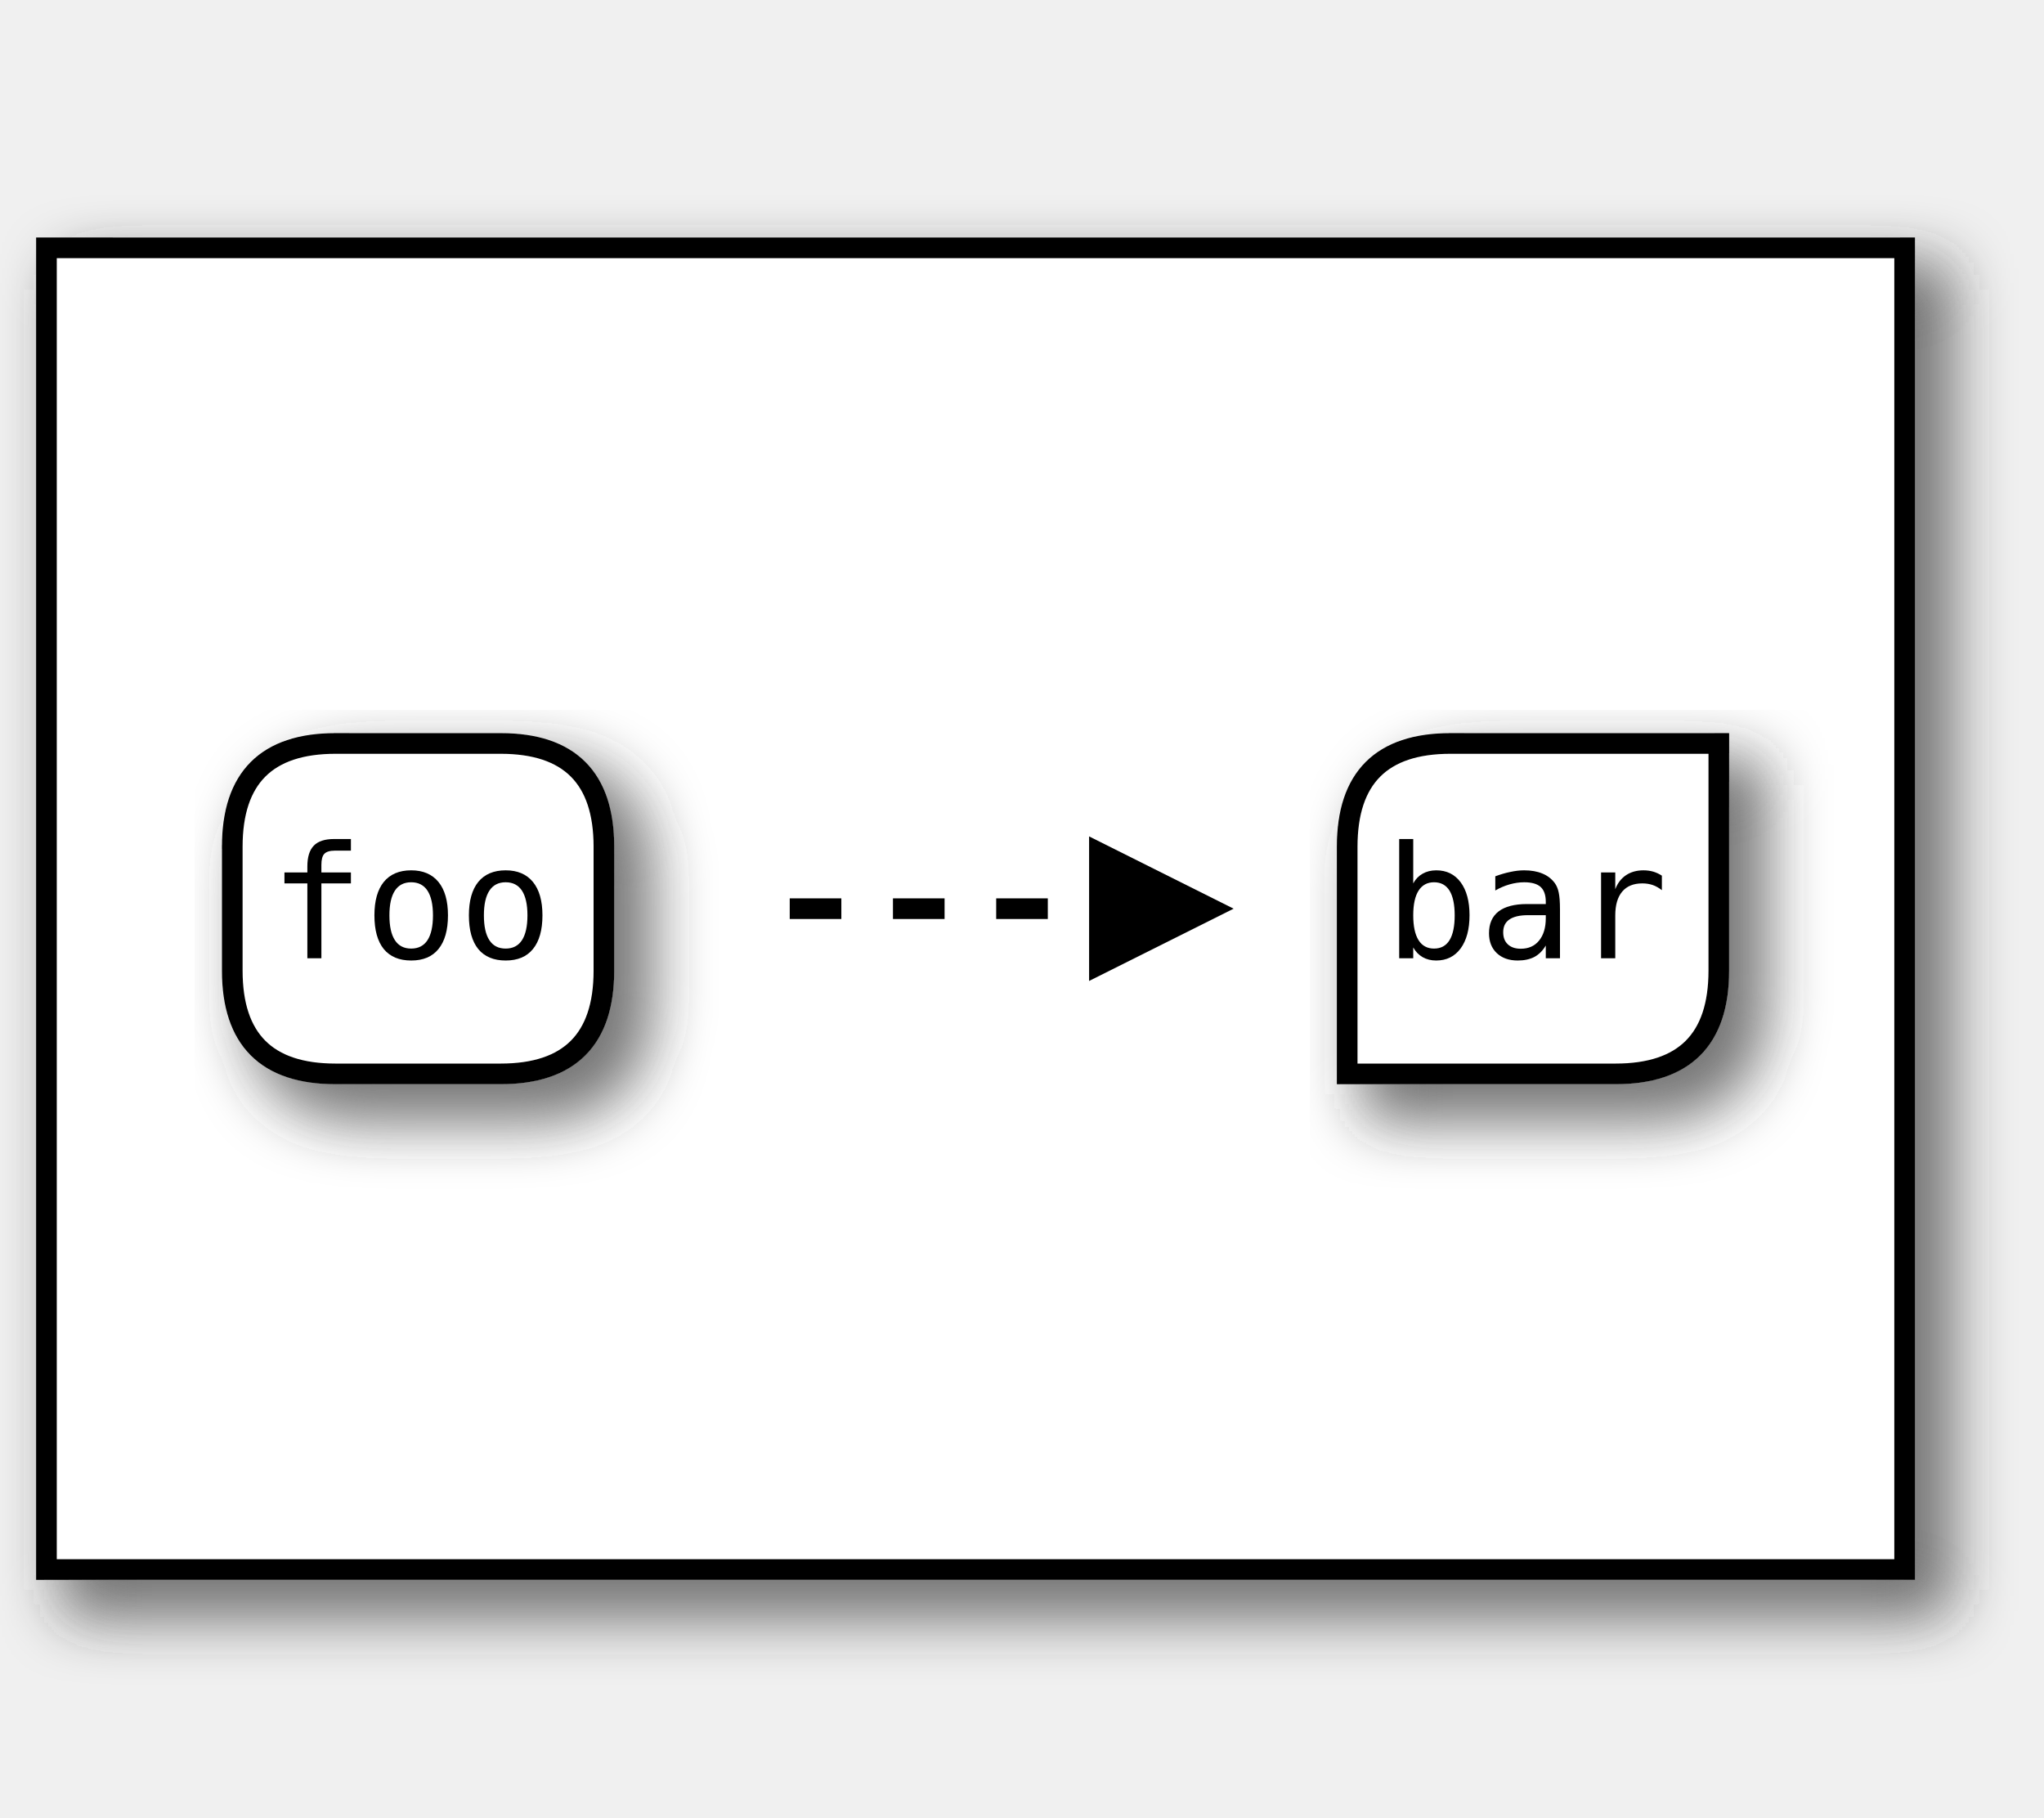
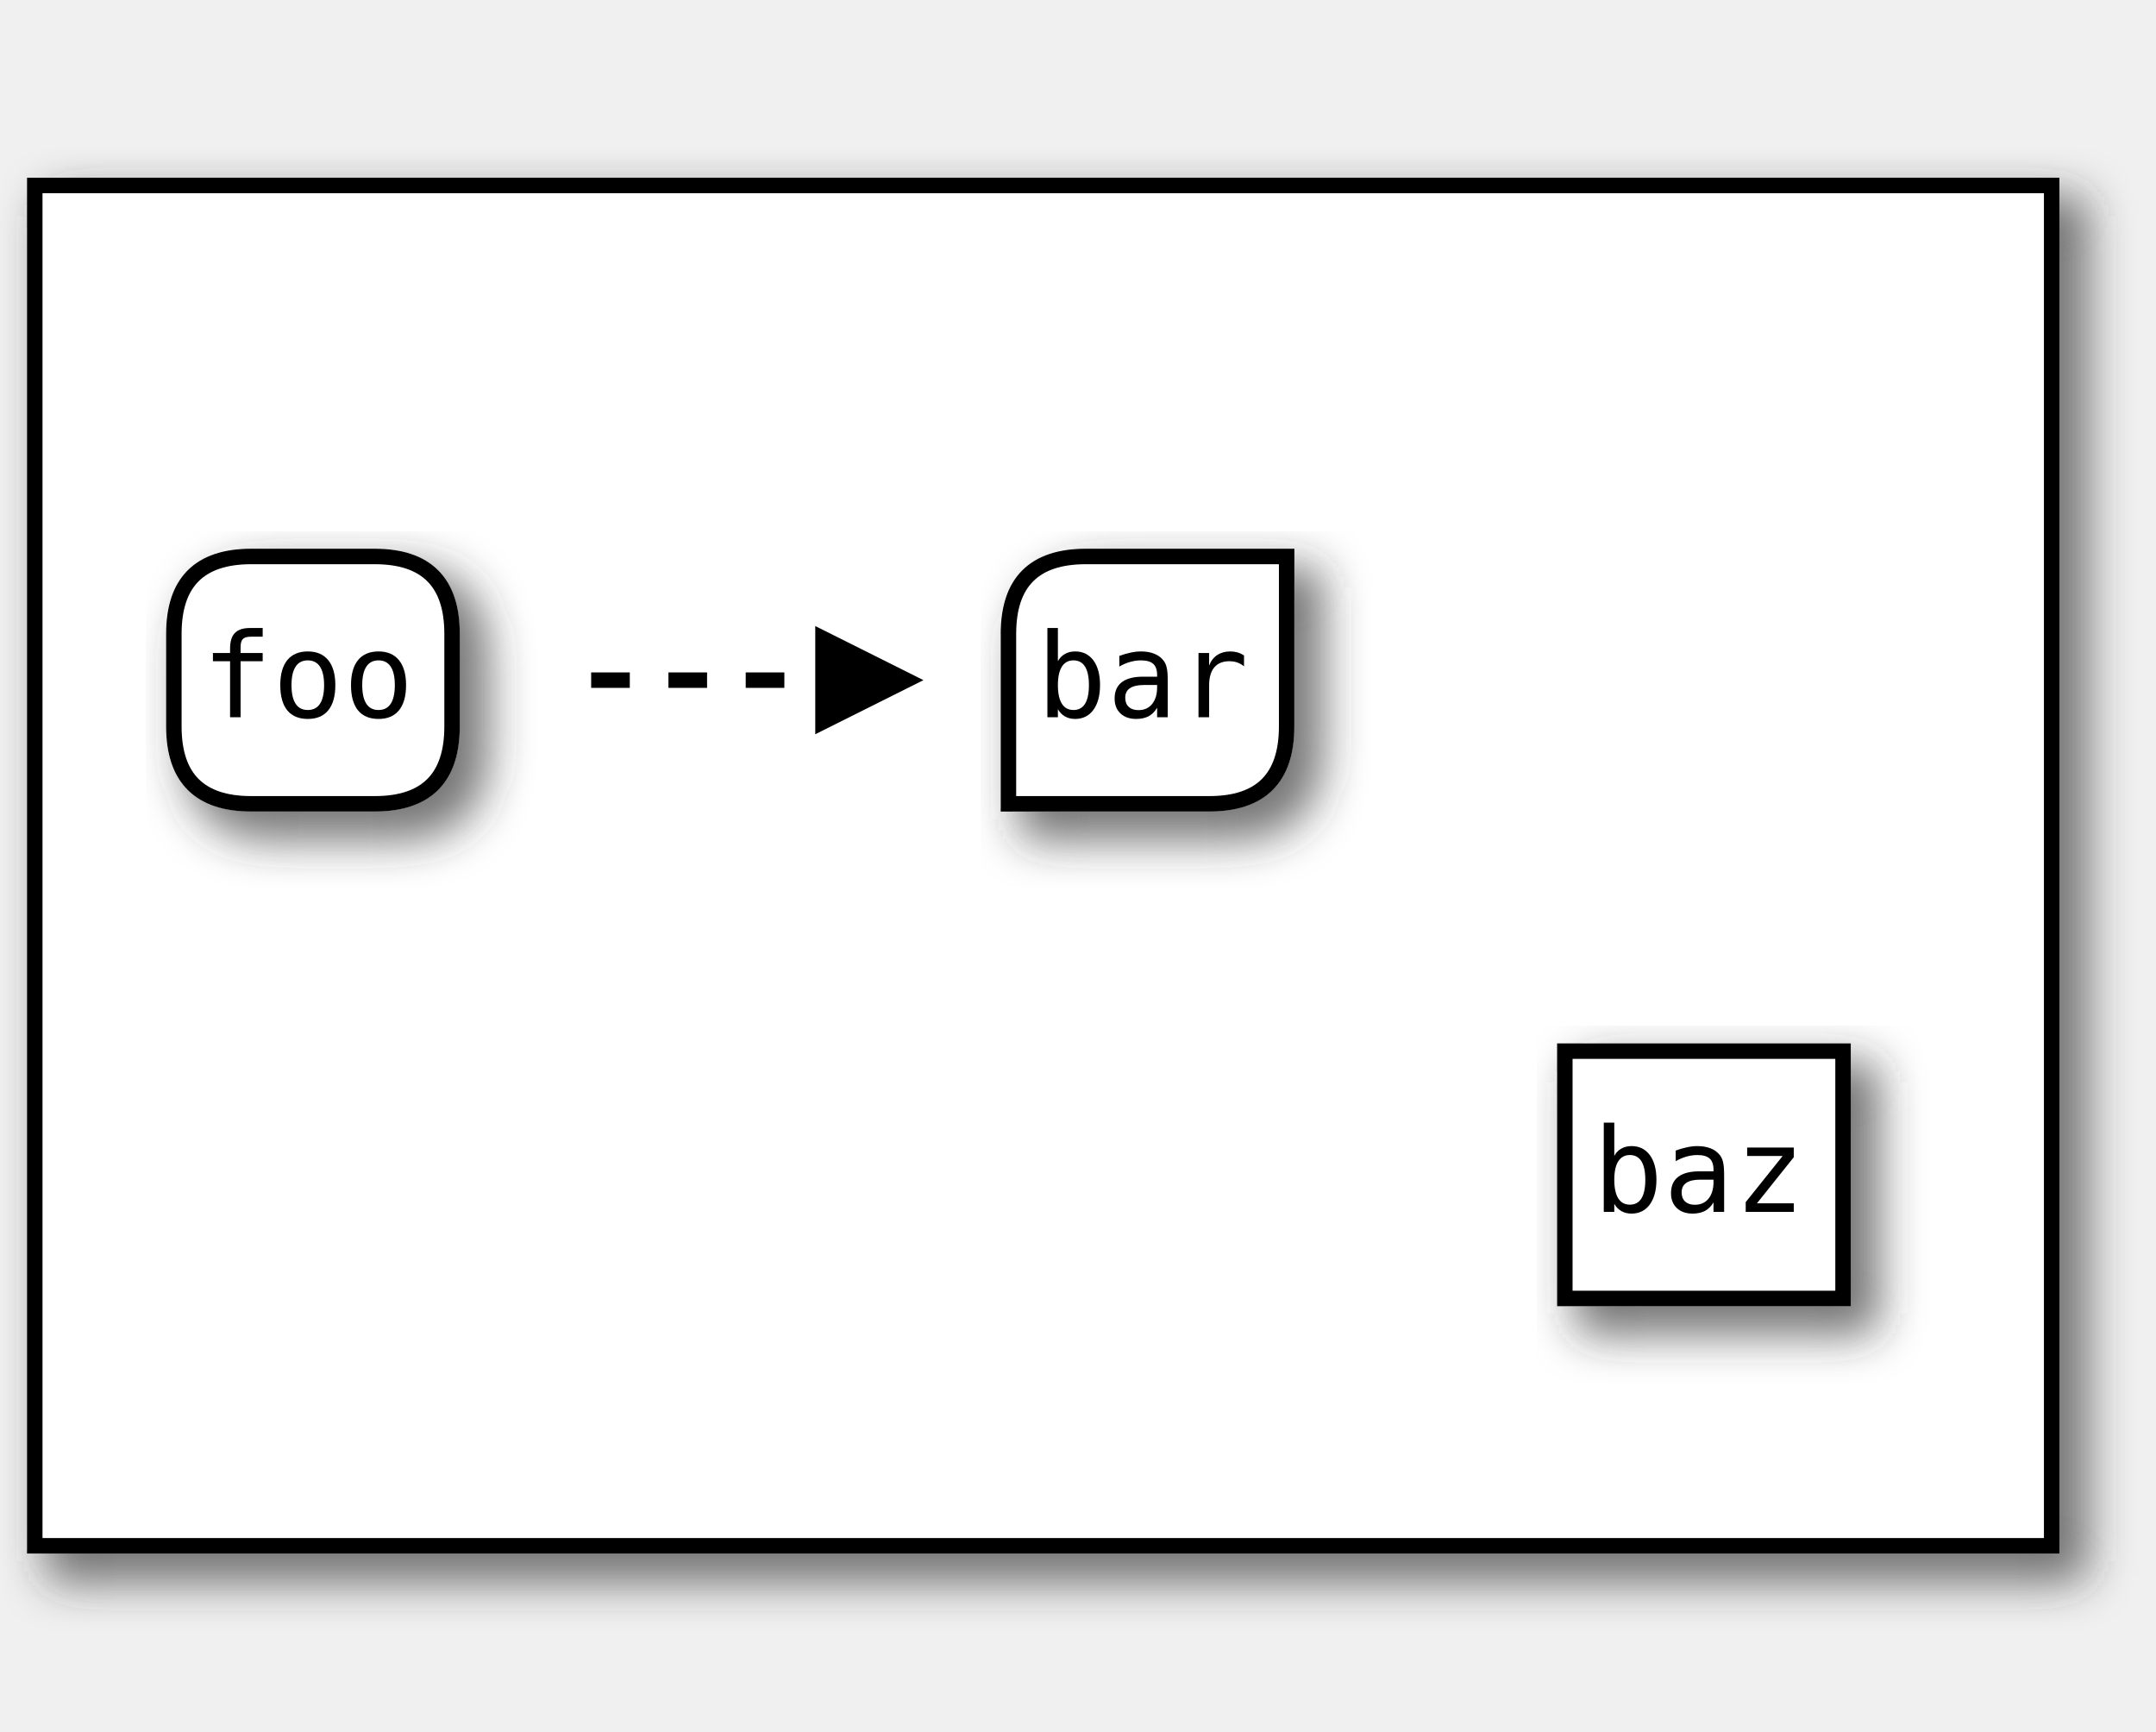
- <svg xmlns="http://www.w3.org/2000/svg" width="198.00" height="176.00">
+ <svg xmlns="http://www.w3.org/2000/svg" width="279.00" height="224.00">
  <defs>
    <filter id="dsFilterNoBlur" height="150%" width="150%">
      <feOffset in="SourceGraphic" result="offOut" dx="3" dy="3" />
      <feColorMatrix in="offOut" result="matrixOut" type="matrix" values="0.2 0 0 0 0 0 0.2 0 0 0 0 0 0.2 0 0 0 0 0 1 0 " />
      <feBlend in="SourceGraphic" in2="matrixOut" mode="normal" />
    </filter>
    <filter id="dsFilter" height="150%" width="150%">
      <feOffset in="SourceGraphic" result="offOut" dx="3" dy="3" />
      <feColorMatrix in="offOut" result="matrixOut" type="matrix" values="0.2 0 0 0 0 0 0.2 0 0 0 0 0 0.2 0 0 0 0 0 1 0 " />
      <feGaussianBlur in="matrixOut" result="blurOut" stdDeviation="3 3" />
      <feBlend in="SourceGraphic" in2="blurOut" mode="normal" />
    </filter>
    <marker id="iPointer" refX="5.00" refY="5.00" markerWidth="8.00" markerHeight="7.00" markerUnits="strokeWidth" orient="auto" viewBox="0 0 10 10">
      <path d="M 10 0 L 10 10 L 0 5 z" />
    </marker>
    <marker id="Pointer" refX="5.00" refY="5.00" markerWidth="8.00" markerHeight="7.00" markerUnits="strokeWidth" orient="auto" viewBox="0 0 10 10">
      <path d="M 0 0 L 10 5 L 0 10 z" />
    </marker>
  </defs>
-   <rect x="4.50" y="24.00" width="180.00" height="128.00" fill="white" stroke="black" stroke-width="2" filter="url(#dsFilter)" />
+   <rect x="4.50" y="24.00" width="261.00" height="176.00" fill="white" stroke="black" stroke-width="2" filter="url(#dsFilter)" />
  <path d="M 22.5 82 Q 22.5 72 32.5 72 L 48.5 72 Q 58.5 72 58.5 82 L 58.5 94 Q 58.5 104 48.5 104 L 32.5 104 Q 22.5 104 22.5 94 Z" fill="white" stroke="black" stroke-width="2" filter="url(#dsFilter)" />
  <text x="26.10" y="92.80" fill="black" font-family="Consolas,Monaco,Anonymous Pro,Anonymous,Bitstream Sans Mono,monospace" stroke="none" font-size="15.2px">foo</text>
  <path d="M 130.5 82 Q 130.5 72 140.5 72 L 166.5 72 L 166.5 94 Q 166.5 104 156.5 104 L 130.5 104 Z" fill="white" stroke="black" stroke-width="2" filter="url(#dsFilter)" />
  <text x="134.10" y="92.80" fill="black" font-family="Consolas,Monaco,Anonymous Pro,Anonymous,Bitstream Sans Mono,monospace" stroke="none" font-size="15.2px">bar</text>
  <line x1="76.50" y1="88.00" x2="112.50" y2="88.00" fill="none" stroke="black" stroke-width="2" marker-end="url(#Pointer)" stroke-dasharray="5 5" />
+   <rect x="202.50" y="136.00" width="36.00" height="32.00" fill="white" stroke="black" stroke-width="2" filter="url(#dsFilter)" />
+   <text x="206.10" y="156.80" fill="black" font-family="Consolas,Monaco,Anonymous Pro,Anonymous,Bitstream Sans Mono,monospace" stroke="none" font-size="15.2px">baz</text>
</svg>
